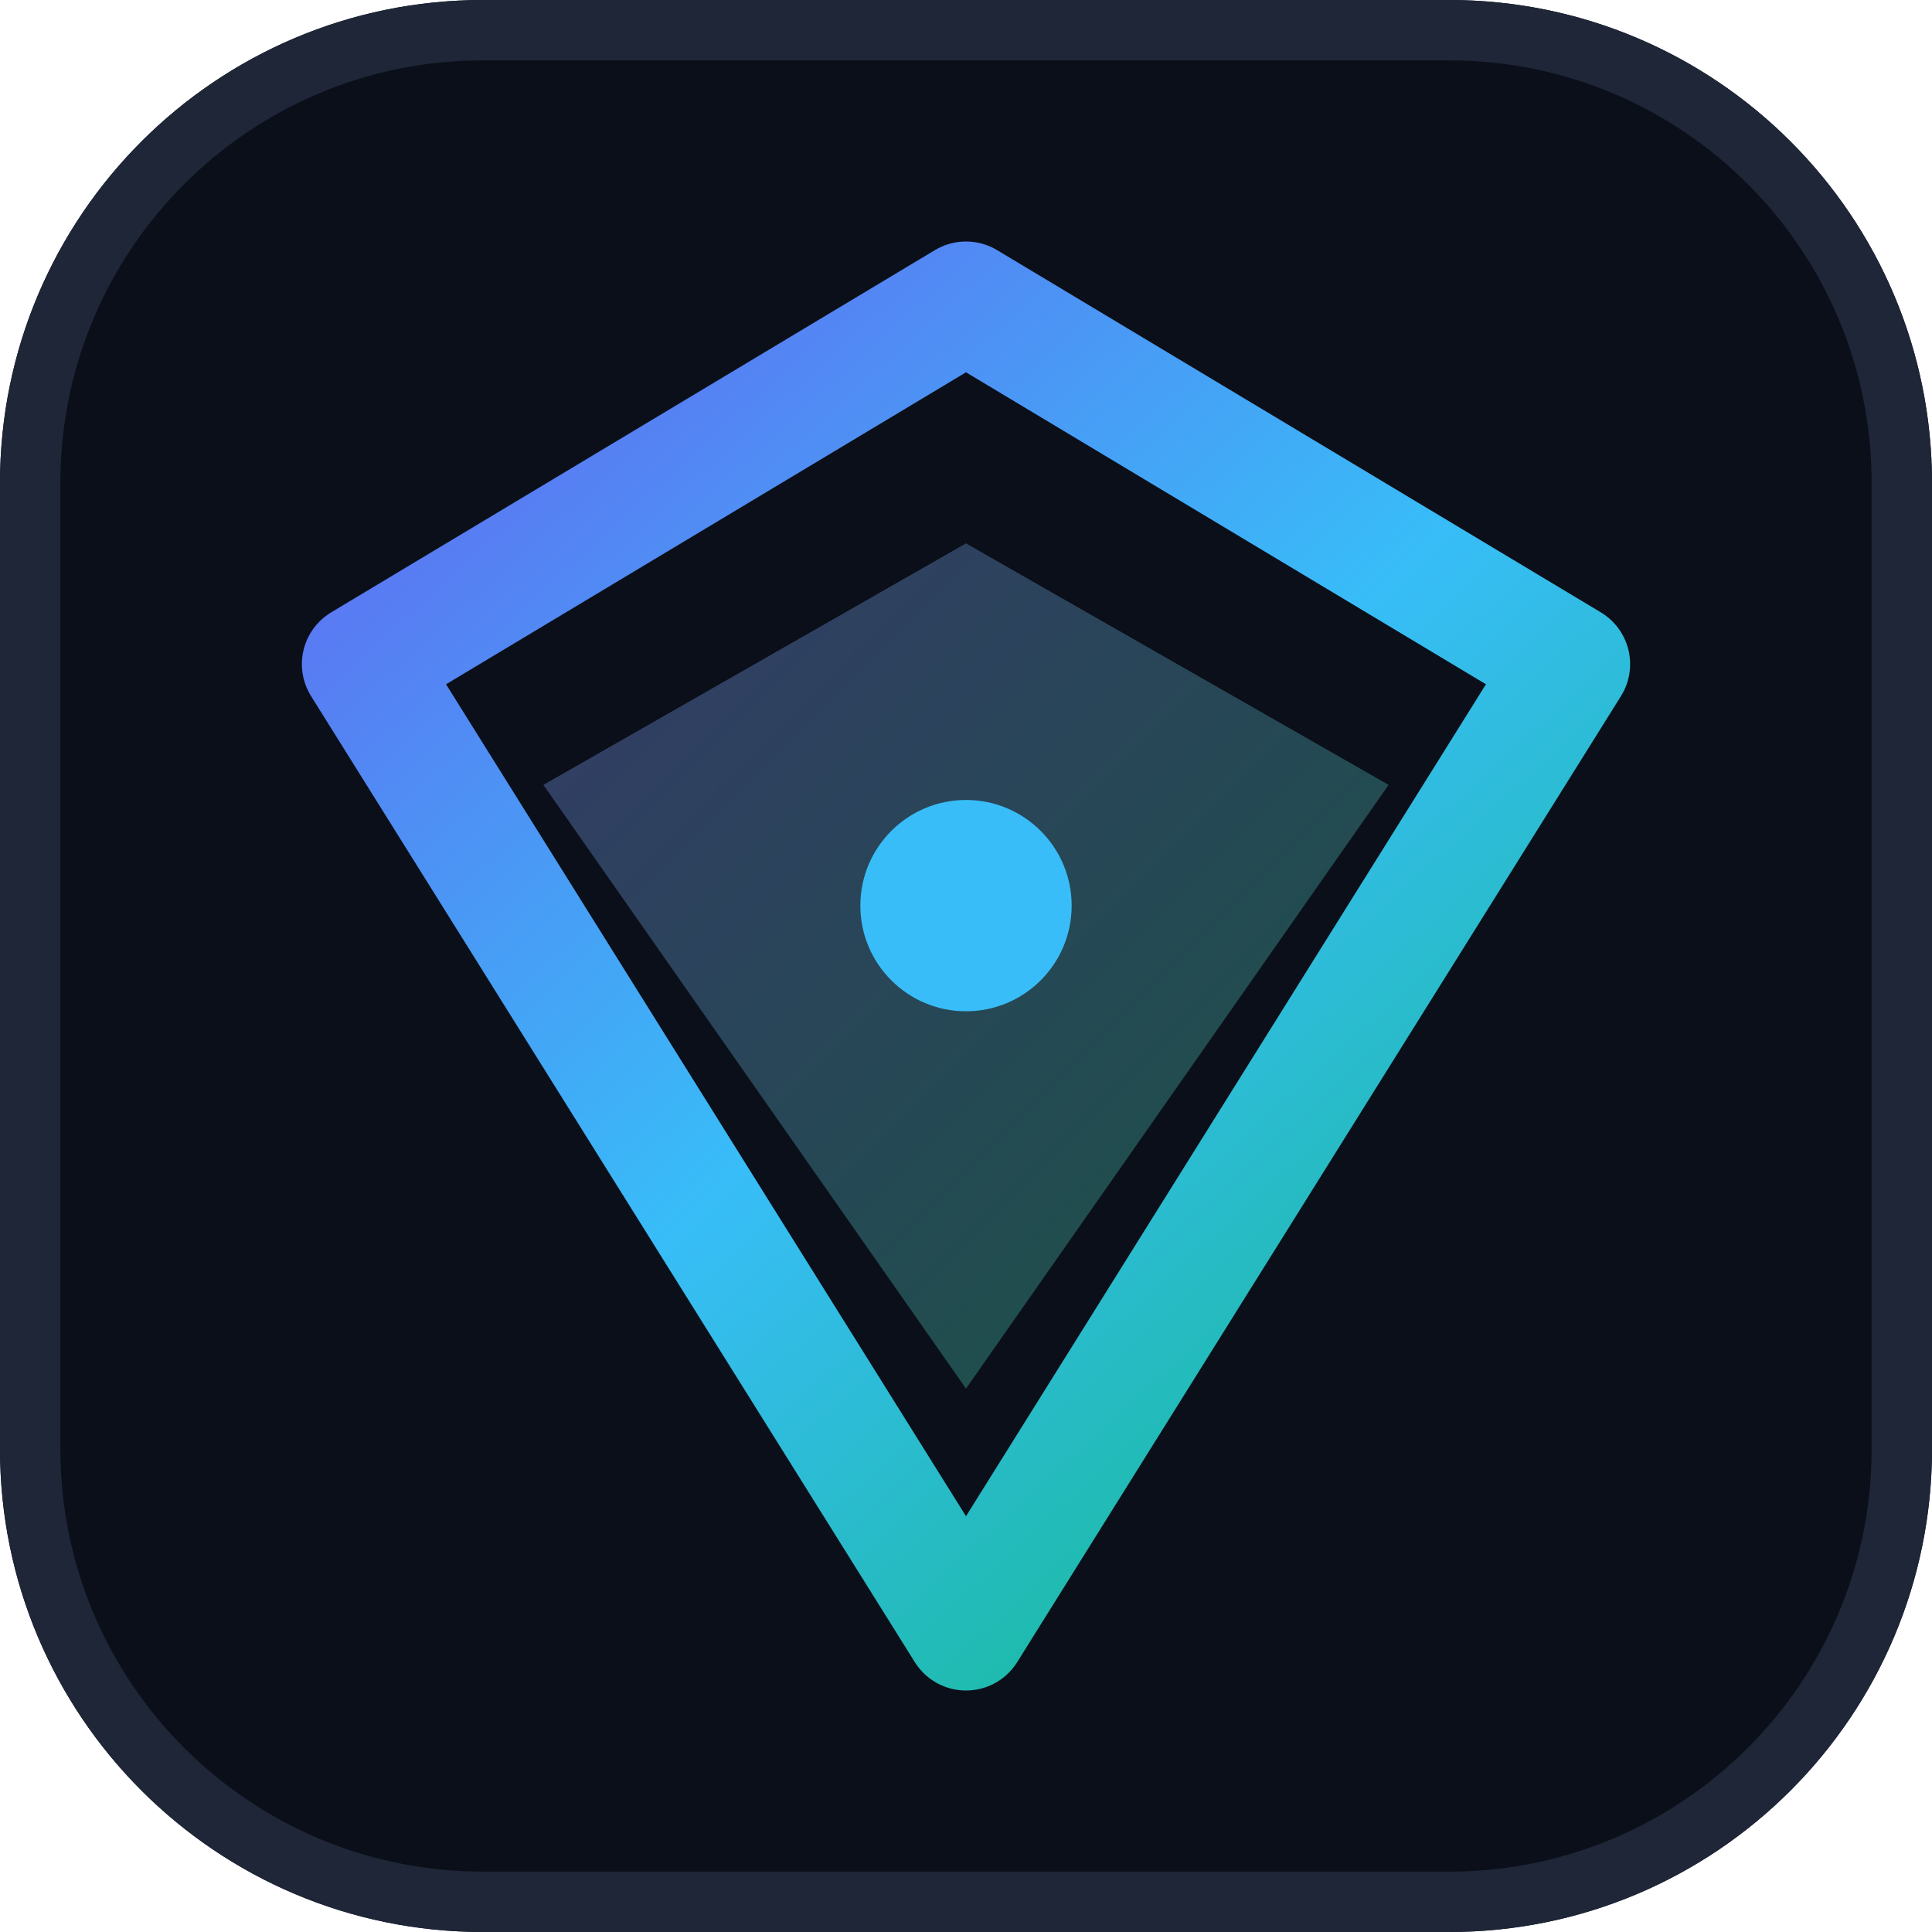
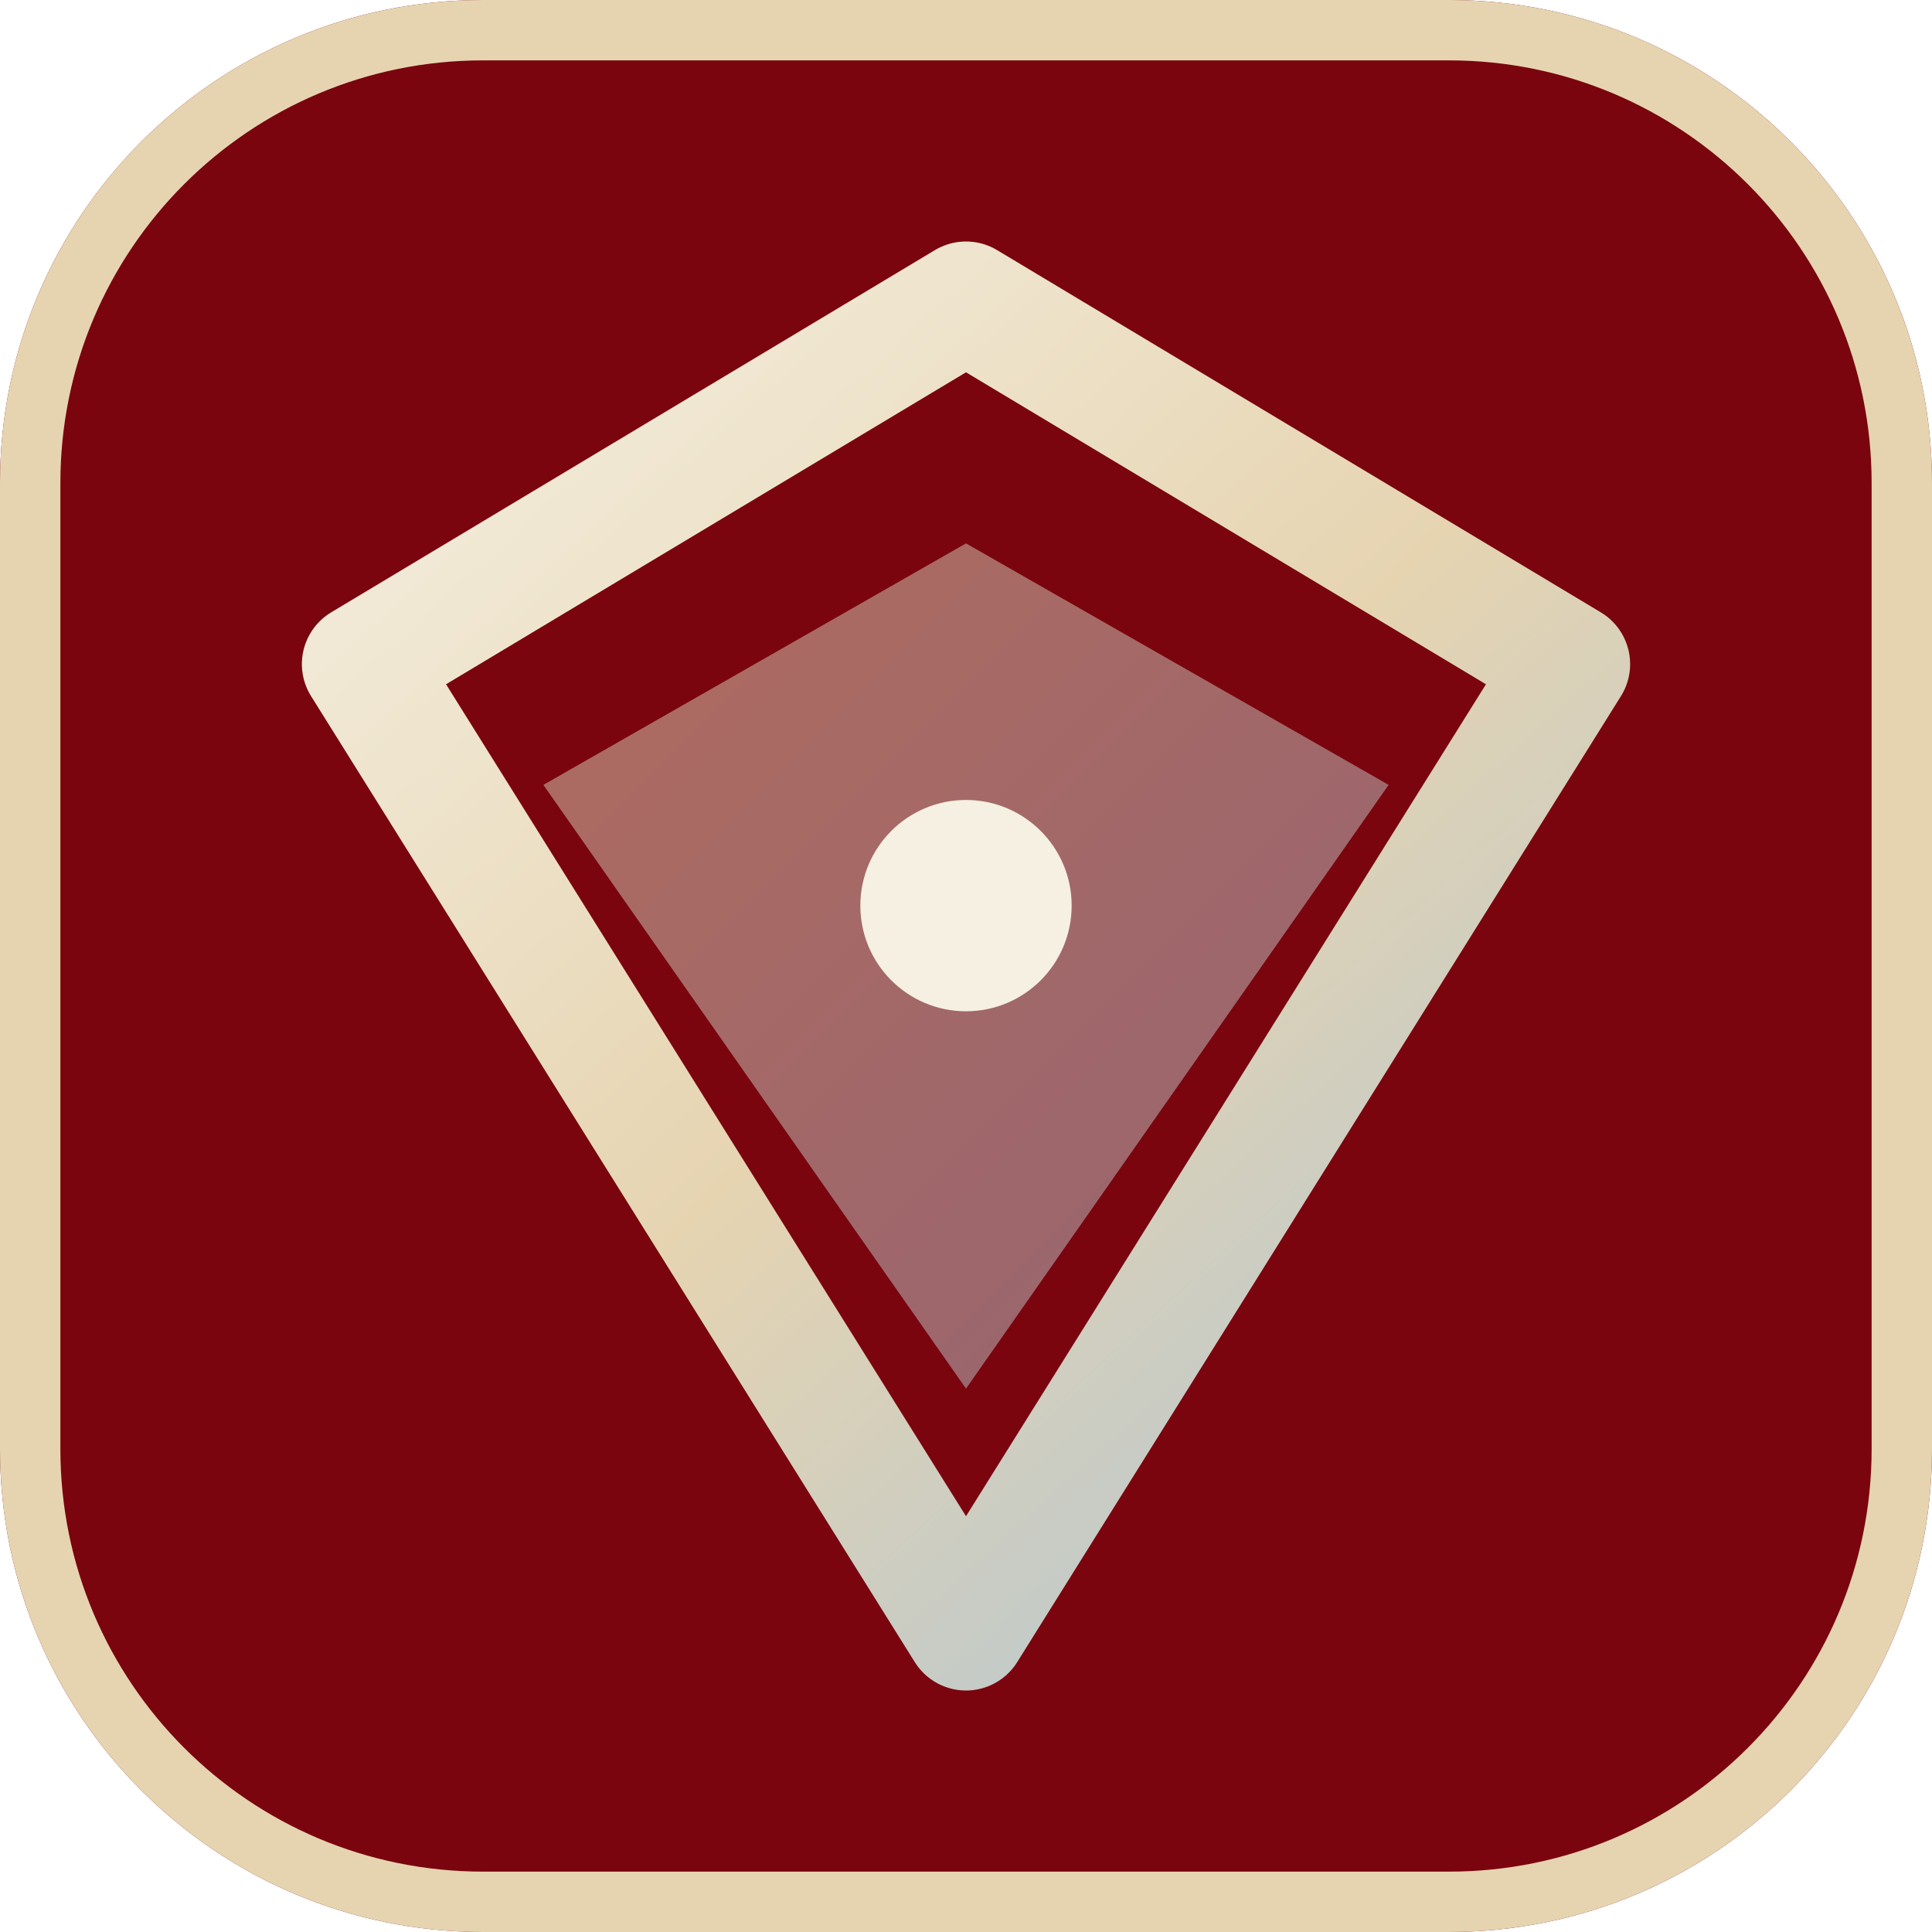
<svg xmlns="http://www.w3.org/2000/svg" viewBox="0 0 64 64" fill="none">
-   <rect width="64" height="64" rx="16" fill="#0b0f19" />
-   <rect x="1" y="1" width="62" height="62" rx="15" stroke="#1e2638" stroke-width="2" />
+   <rect width="64" height="64" rx="16" fill="#7A050E" />
+   <rect x="1" y="1" width="62" height="62" rx="15" stroke="#E6D4B1" stroke-width="2" />
  <path d="M32 10L12 22L32 54L52 22L32 10Z" stroke="url(#fav-grad)" stroke-width="4" stroke-linejoin="round" />
-   <path d="M32 18L18 26L32 46L46 26L32 18Z" fill="url(#fav-fill)" fill-opacity="0.35" />
-   <circle cx="32" cy="30" r="3.5" fill="#38bdf8" />
+   <path d="M32 18L18 26L32 46L46 26L32 18Z" fill="url(#fav-fill)" fill-opacity="0.5" />
+   <circle cx="32" cy="30" r="3.5" fill="#F5F0E2" />
  <defs>
    <linearGradient id="fav-grad" x1="12" y1="10" x2="52" y2="54" gradientUnits="userSpaceOnUse">
-       <stop stop-color="#6366f1" />
-       <stop offset="0.5" stop-color="#38bdf8" />
-       <stop offset="1" stop-color="#10b981" />
+       <stop stop-color="#F5F0E2" />
+       <stop offset="0.5" stop-color="#E6D4B1" />
+       <stop offset="1" stop-color="#AFC5D5" />
    </linearGradient>
    <linearGradient id="fav-fill" x1="18" y1="18" x2="46" y2="46" gradientUnits="userSpaceOnUse">
-       <stop stop-color="#818cf8" />
-       <stop offset="1" stop-color="#34d399" />
+       <stop stop-color="#E6D4B1" />
+       <stop offset="1" stop-color="#AFC5D5" />
    </linearGradient>
  </defs>
</svg>
